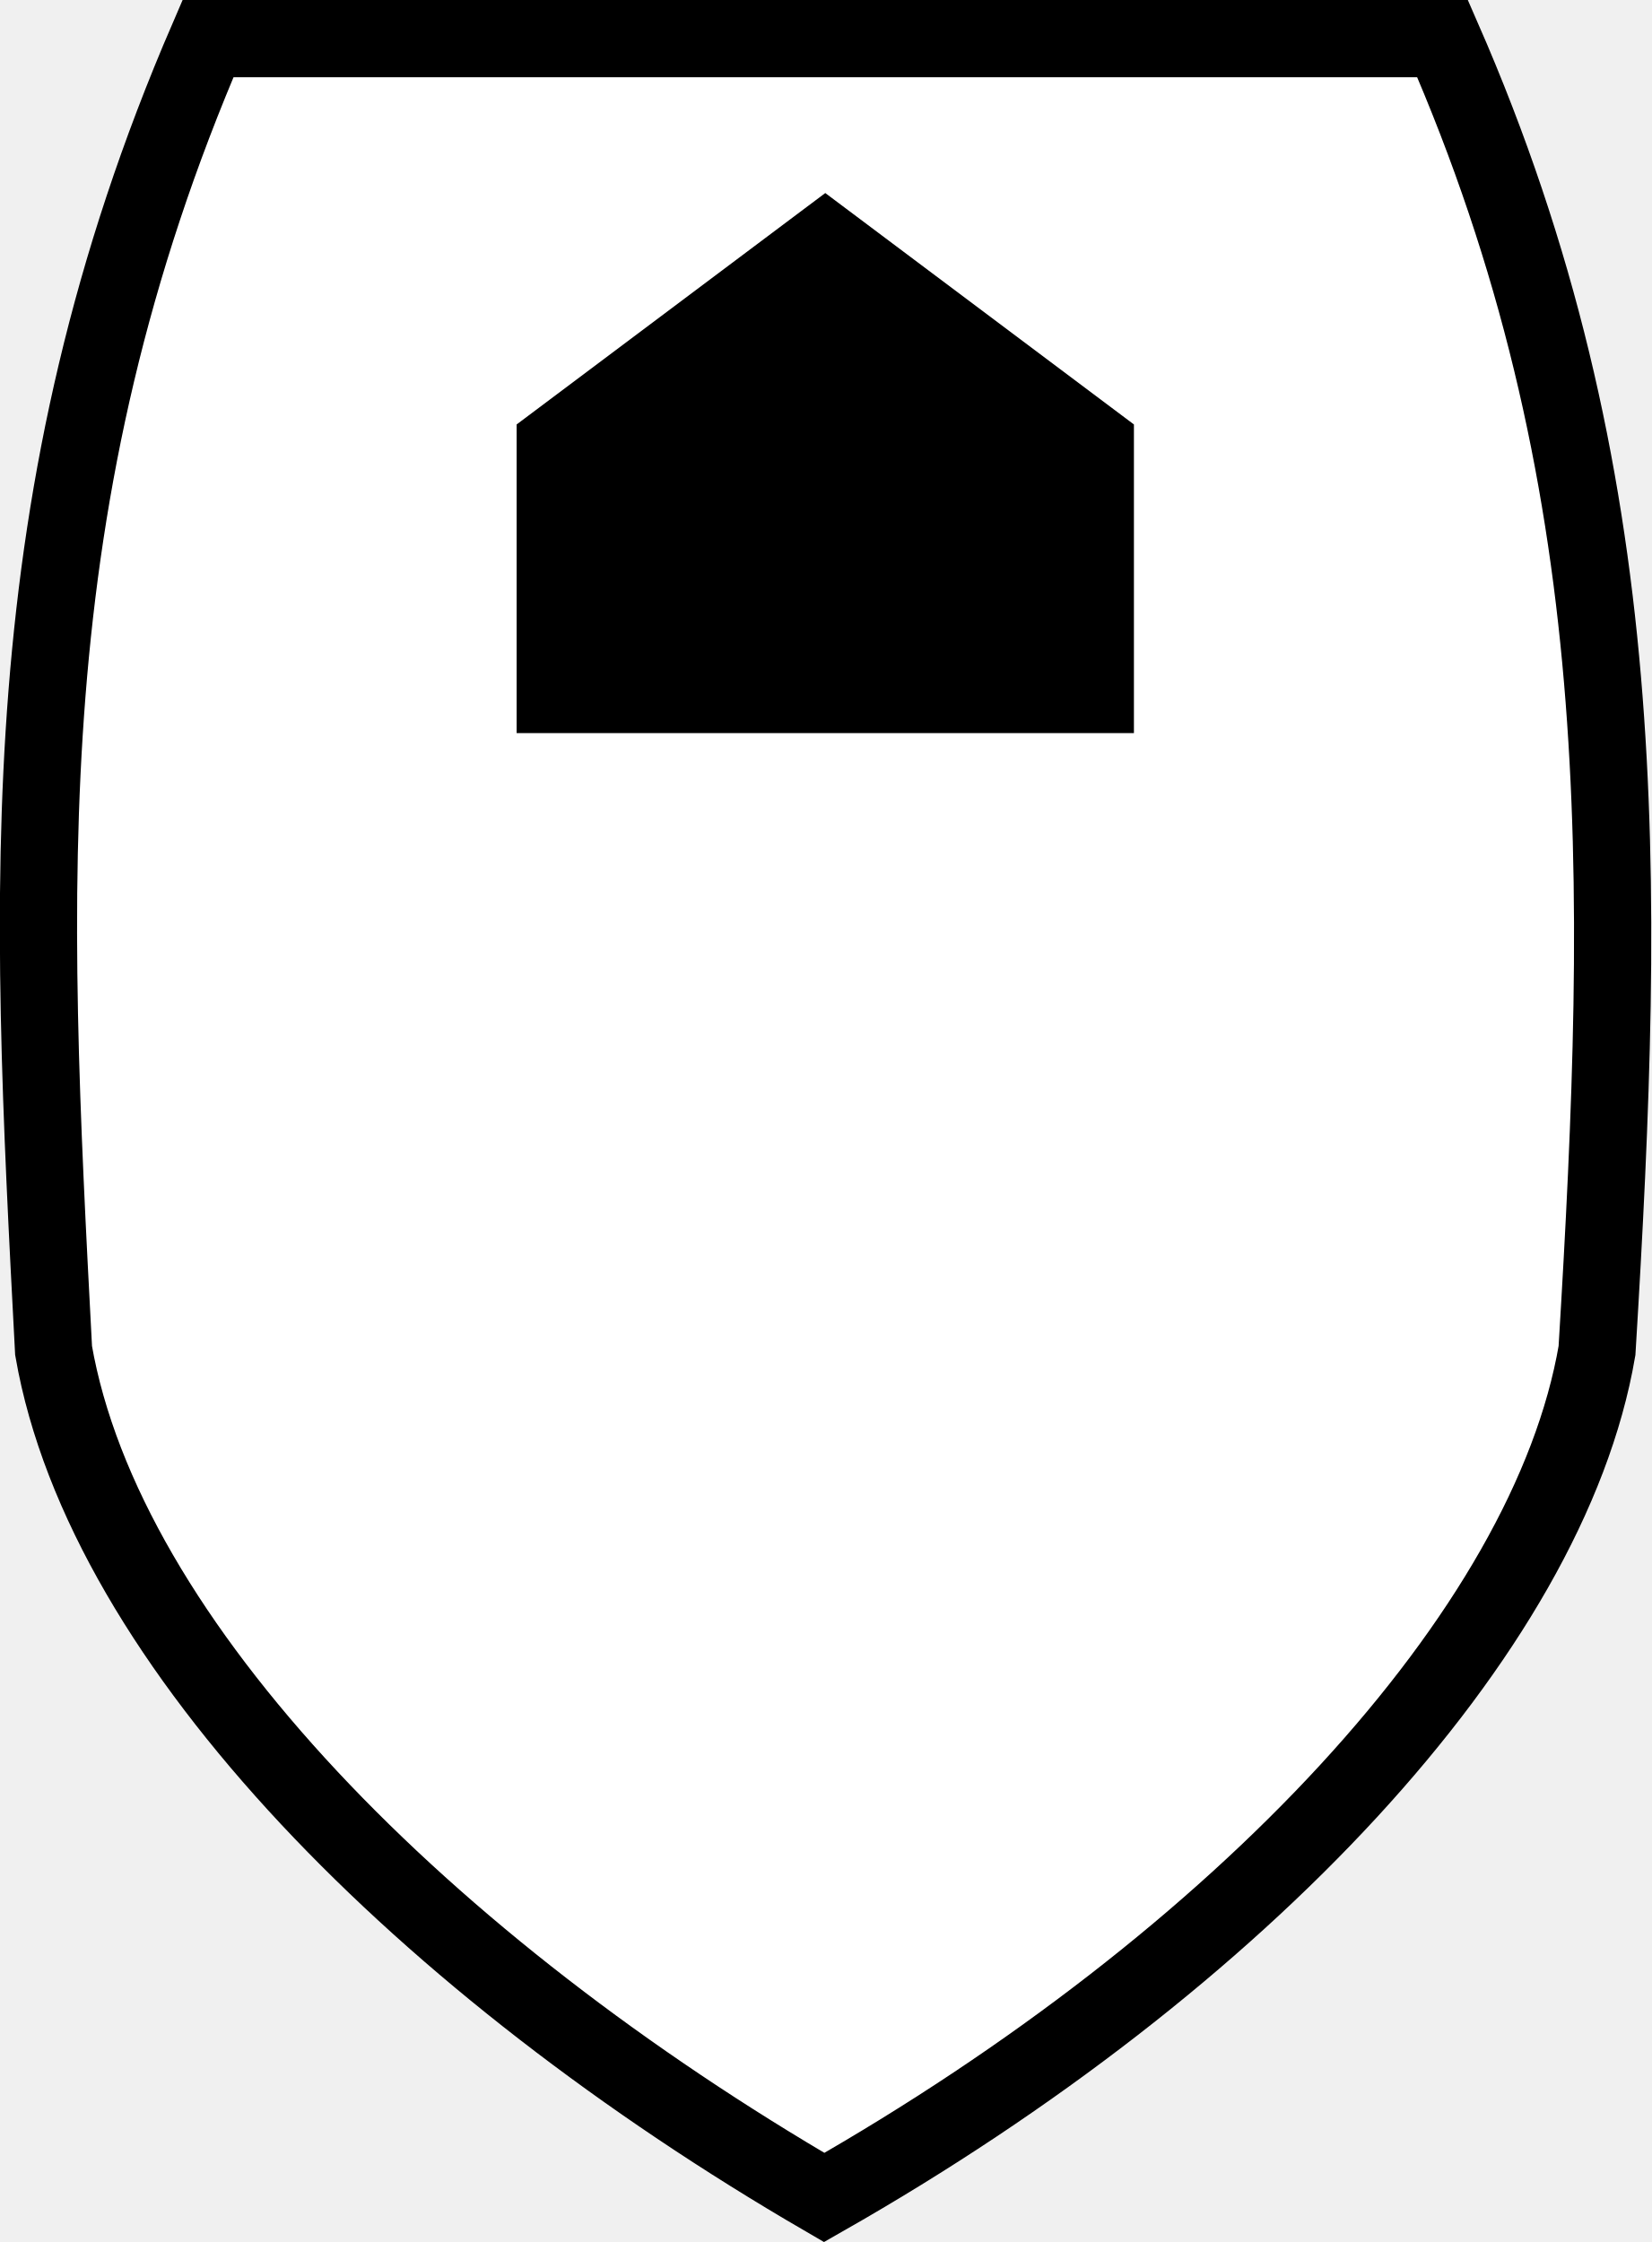
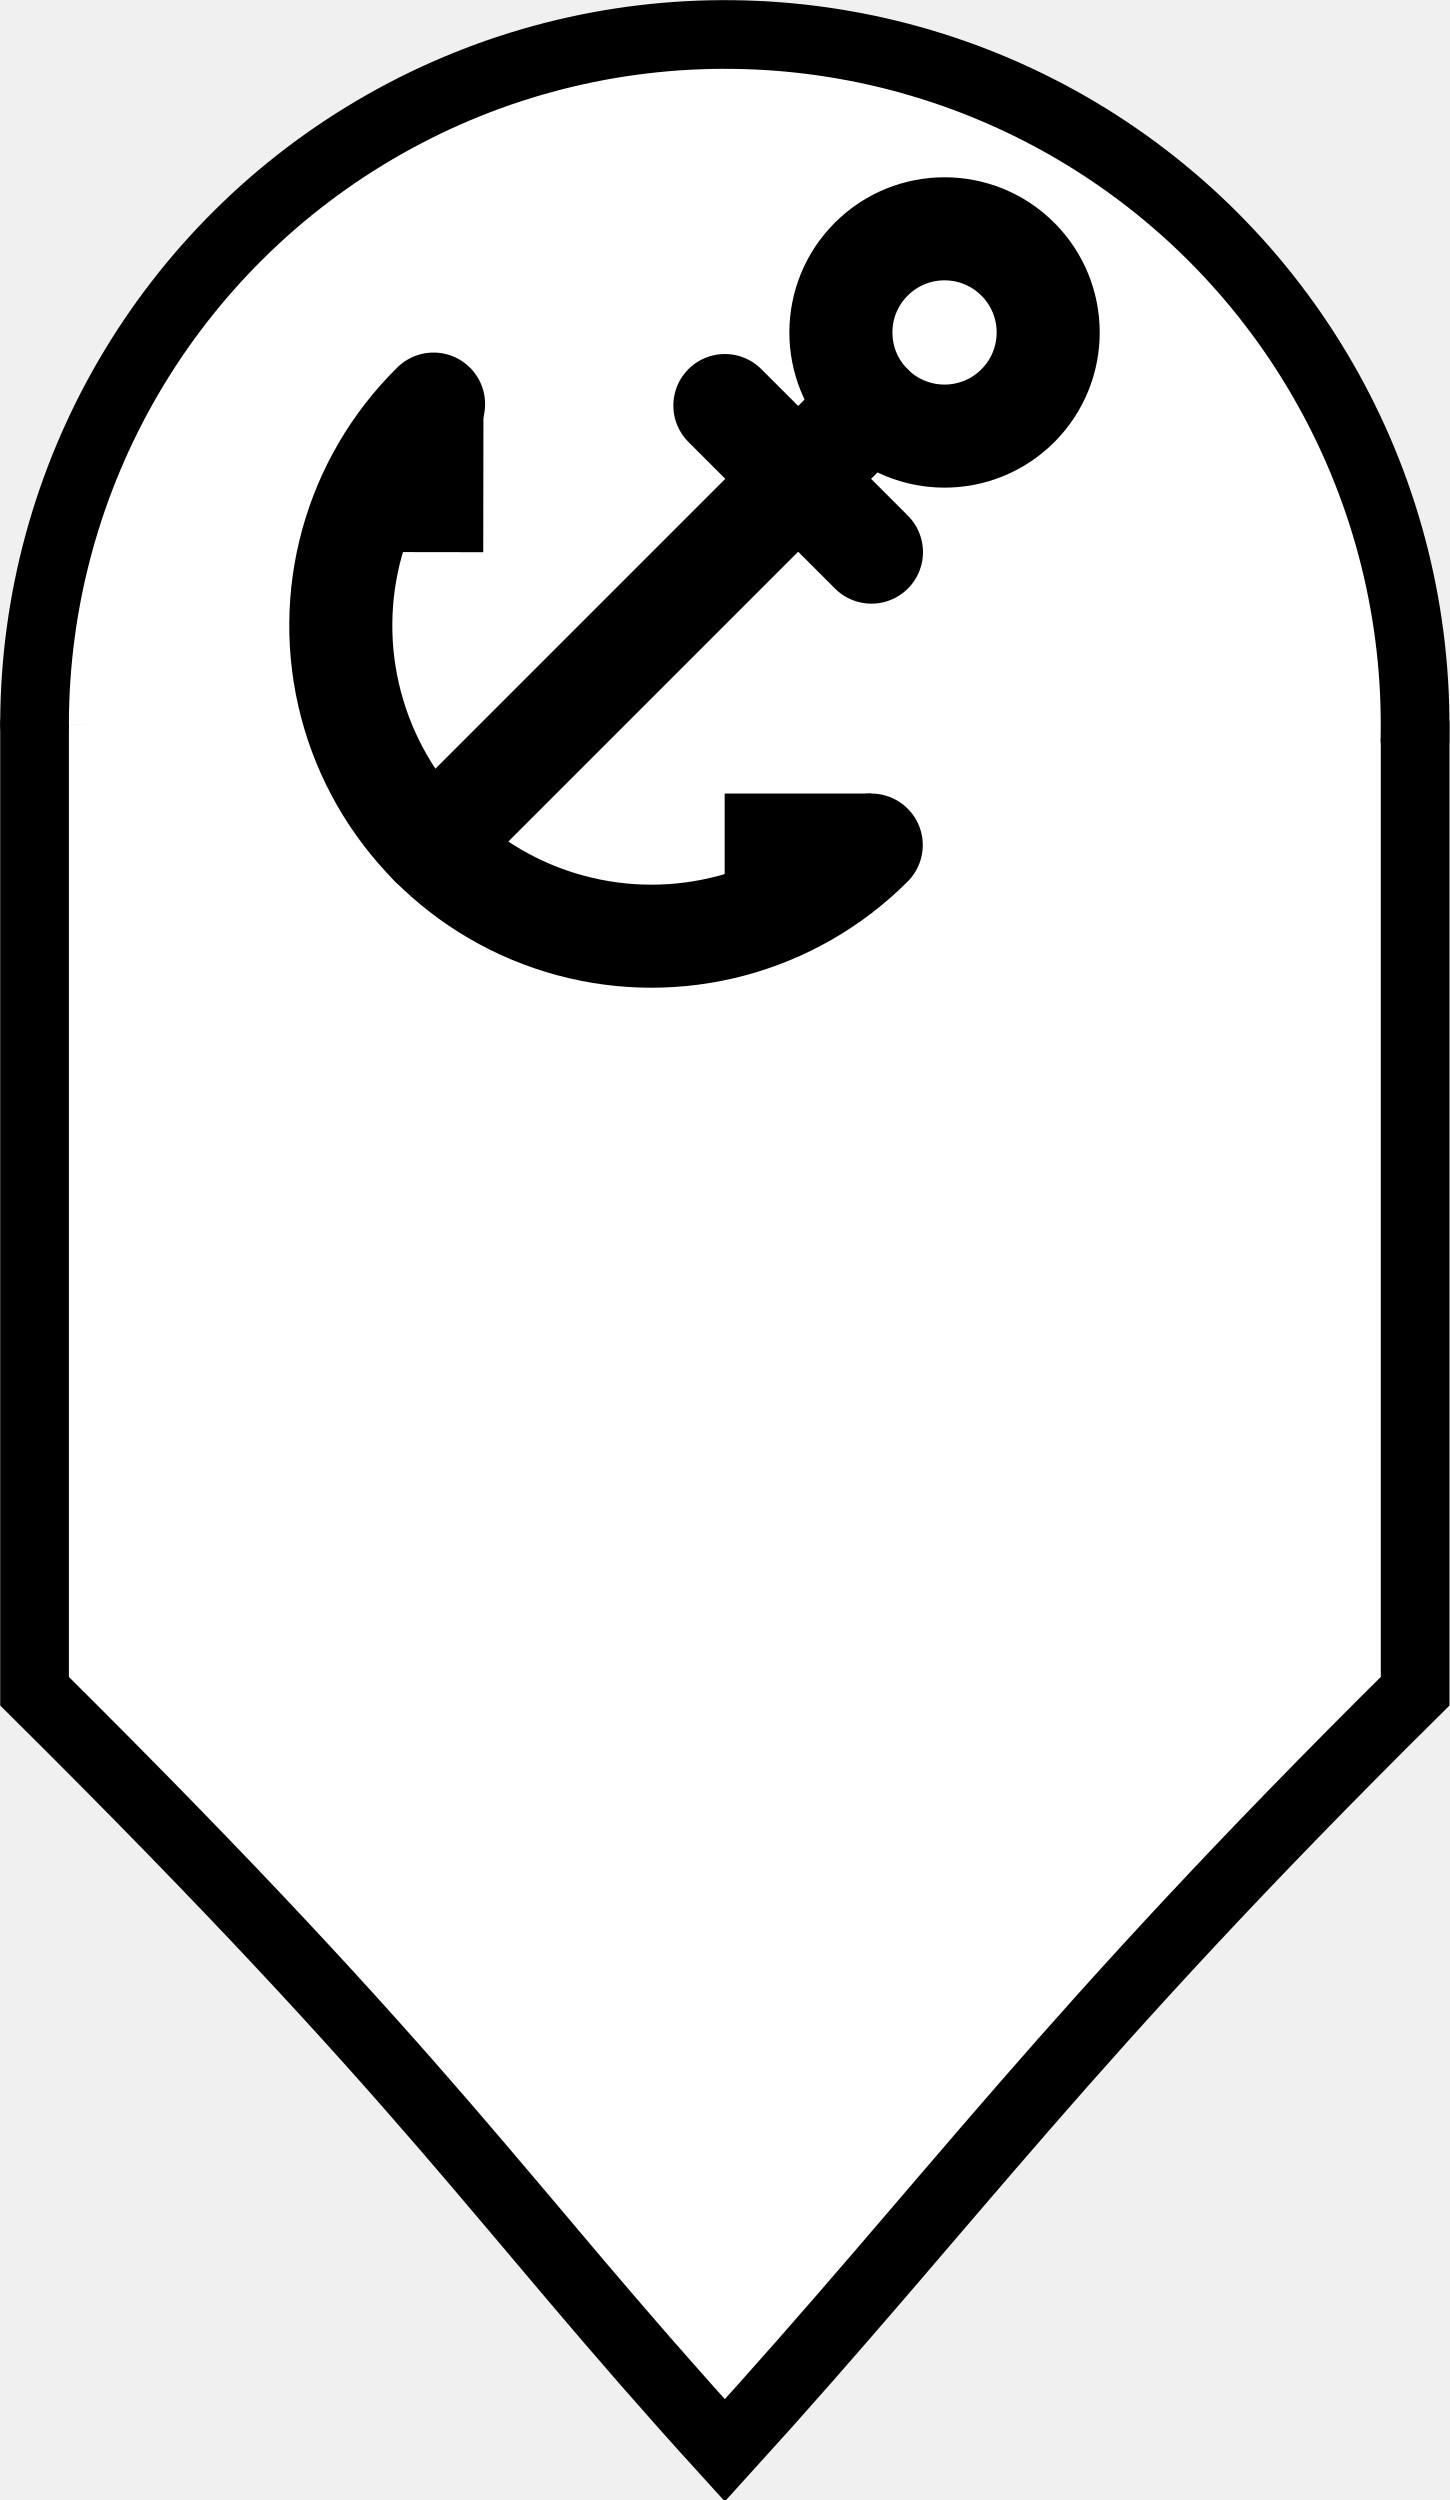
- <svg xmlns="http://www.w3.org/2000/svg" width="21.397pt" height="29.053pt" viewBox="0 0 7.549 10.249" version="1.1" id="svg5">
+ <svg xmlns="http://www.w3.org/2000/svg" width="21pt" height="36.218pt" viewBox="0 0 7.408 12.777" version="1.1" id="svg5">
  <defs id="defs2" />
-   <g id="layer1" transform="translate(0.2448425,2.991011)">
-     <path style="fill:#ffffff;fill-opacity:1;stroke:#000000;stroke-width:0.353;stroke-linejoin:miter;stroke-dasharray:none;stroke-opacity:1" d="M 0.706,-2.815 C -0.203,-0.711 -0.112,1.059 1.0192333e-4,3.183 0.234,4.527 1.706,5.999 3.523,7.055 5.425,5.972 6.835,4.475 7.056,3.183 7.189,0.998 7.225,-0.815 6.35,-2.815 Z" id="path461" />
-     <path style="fill:#000000;fill-opacity:1;stroke:none;stroke-width:0.33;stroke-linejoin:miter;stroke-dasharray:none;stroke-opacity:1" d="m 3.528,-2.109 -1.411,1.058 1e-7,1.411 h 2.822 l 1e-7,-1.411 z" id="path9984" />
+   <g id="layer1" transform="translate(0.1762871,5.460456)">
+     <g id="g20941">
+       <path style="fill:#ffffff;stroke:#000000;stroke-width:0.351;stroke-linecap:round;stroke-linejoin:miter;stroke-miterlimit:8;stroke-dasharray:none;fill-opacity:1" d="m 1.0226778e-4,-1.756 -3.09e-9,4.939 C 2.078,5.245 2.352,5.77 3.528,7.063 4.704,5.77 5.256,4.965 7.056,3.183 l 10e-8,-4.939" id="path20933" />
+       <path style="fill:#ffffff;stroke:#000000;stroke-width:0.351;stroke-linecap:round;stroke-linejoin:miter;stroke-miterlimit:8;stroke-dasharray:none;fill-opacity:1" id="path20937" d="M 1.0382376e-4,-1.76 A 3.528,3.528 0 0 1 1.788,-4.825 a 3.528,3.528 0 0 1 3.548,0.039 3.528,3.528 0 0 1 1.719,3.104" />
+     </g>
+     <g id="g17262" transform="matrix(1.061113,1.061113,-1.061113,1.061113,-1.330637,-5.26703)">
+       <path style="fill:#000000;stroke:#000000;stroke-width:0.351;stroke-linecap:round;stroke-miterlimit:8" d="m 3.528,-1.756 v 2.117 0 0 0" id="path16823" />
+       <path style="fill:none;stroke:#000000;stroke-width:0.351;stroke-linecap:round;stroke-miterlimit:8" id="path16877" d="M 4.586,-0.698 A 1.058,1.058 0 0 1 4.055,0.22 1.058,1.058 0 0 1 2.994,0.216 1.058,1.058 0 0 1 2.47,-0.706" />
+       <path style="fill:none;stroke:#000000;stroke-width:0.351;stroke-linecap:round;stroke-miterlimit:8" d="m 3.175,-1.404 c 0.706,0 0.706,0 0.706,0" id="path17242" />
+       <path style="fill:none;stroke:#000000;stroke-width:0.351;stroke-linecap:butt;stroke-miterlimit:8;stroke-dasharray:none" d="M 2.47,-0.698 2.822,-0.345" id="path17244" />
+       <path style="fill:none;stroke:#000000;stroke-width:0.351;stroke-linecap:butt;stroke-miterlimit:8;stroke-dasharray:none" d="m 4.586,-0.698 -0.353,0.353 v 0" id="path17246" />
+       <circle style="fill:none;stroke:#000000;stroke-width:0.351;stroke-linecap:round;stroke-linejoin:miter;stroke-miterlimit:0;stroke-dasharray:none" id="path17254" cx="3.528" cy="-2.109" r="0.353" />
+     </g>
  </g>
</svg>
